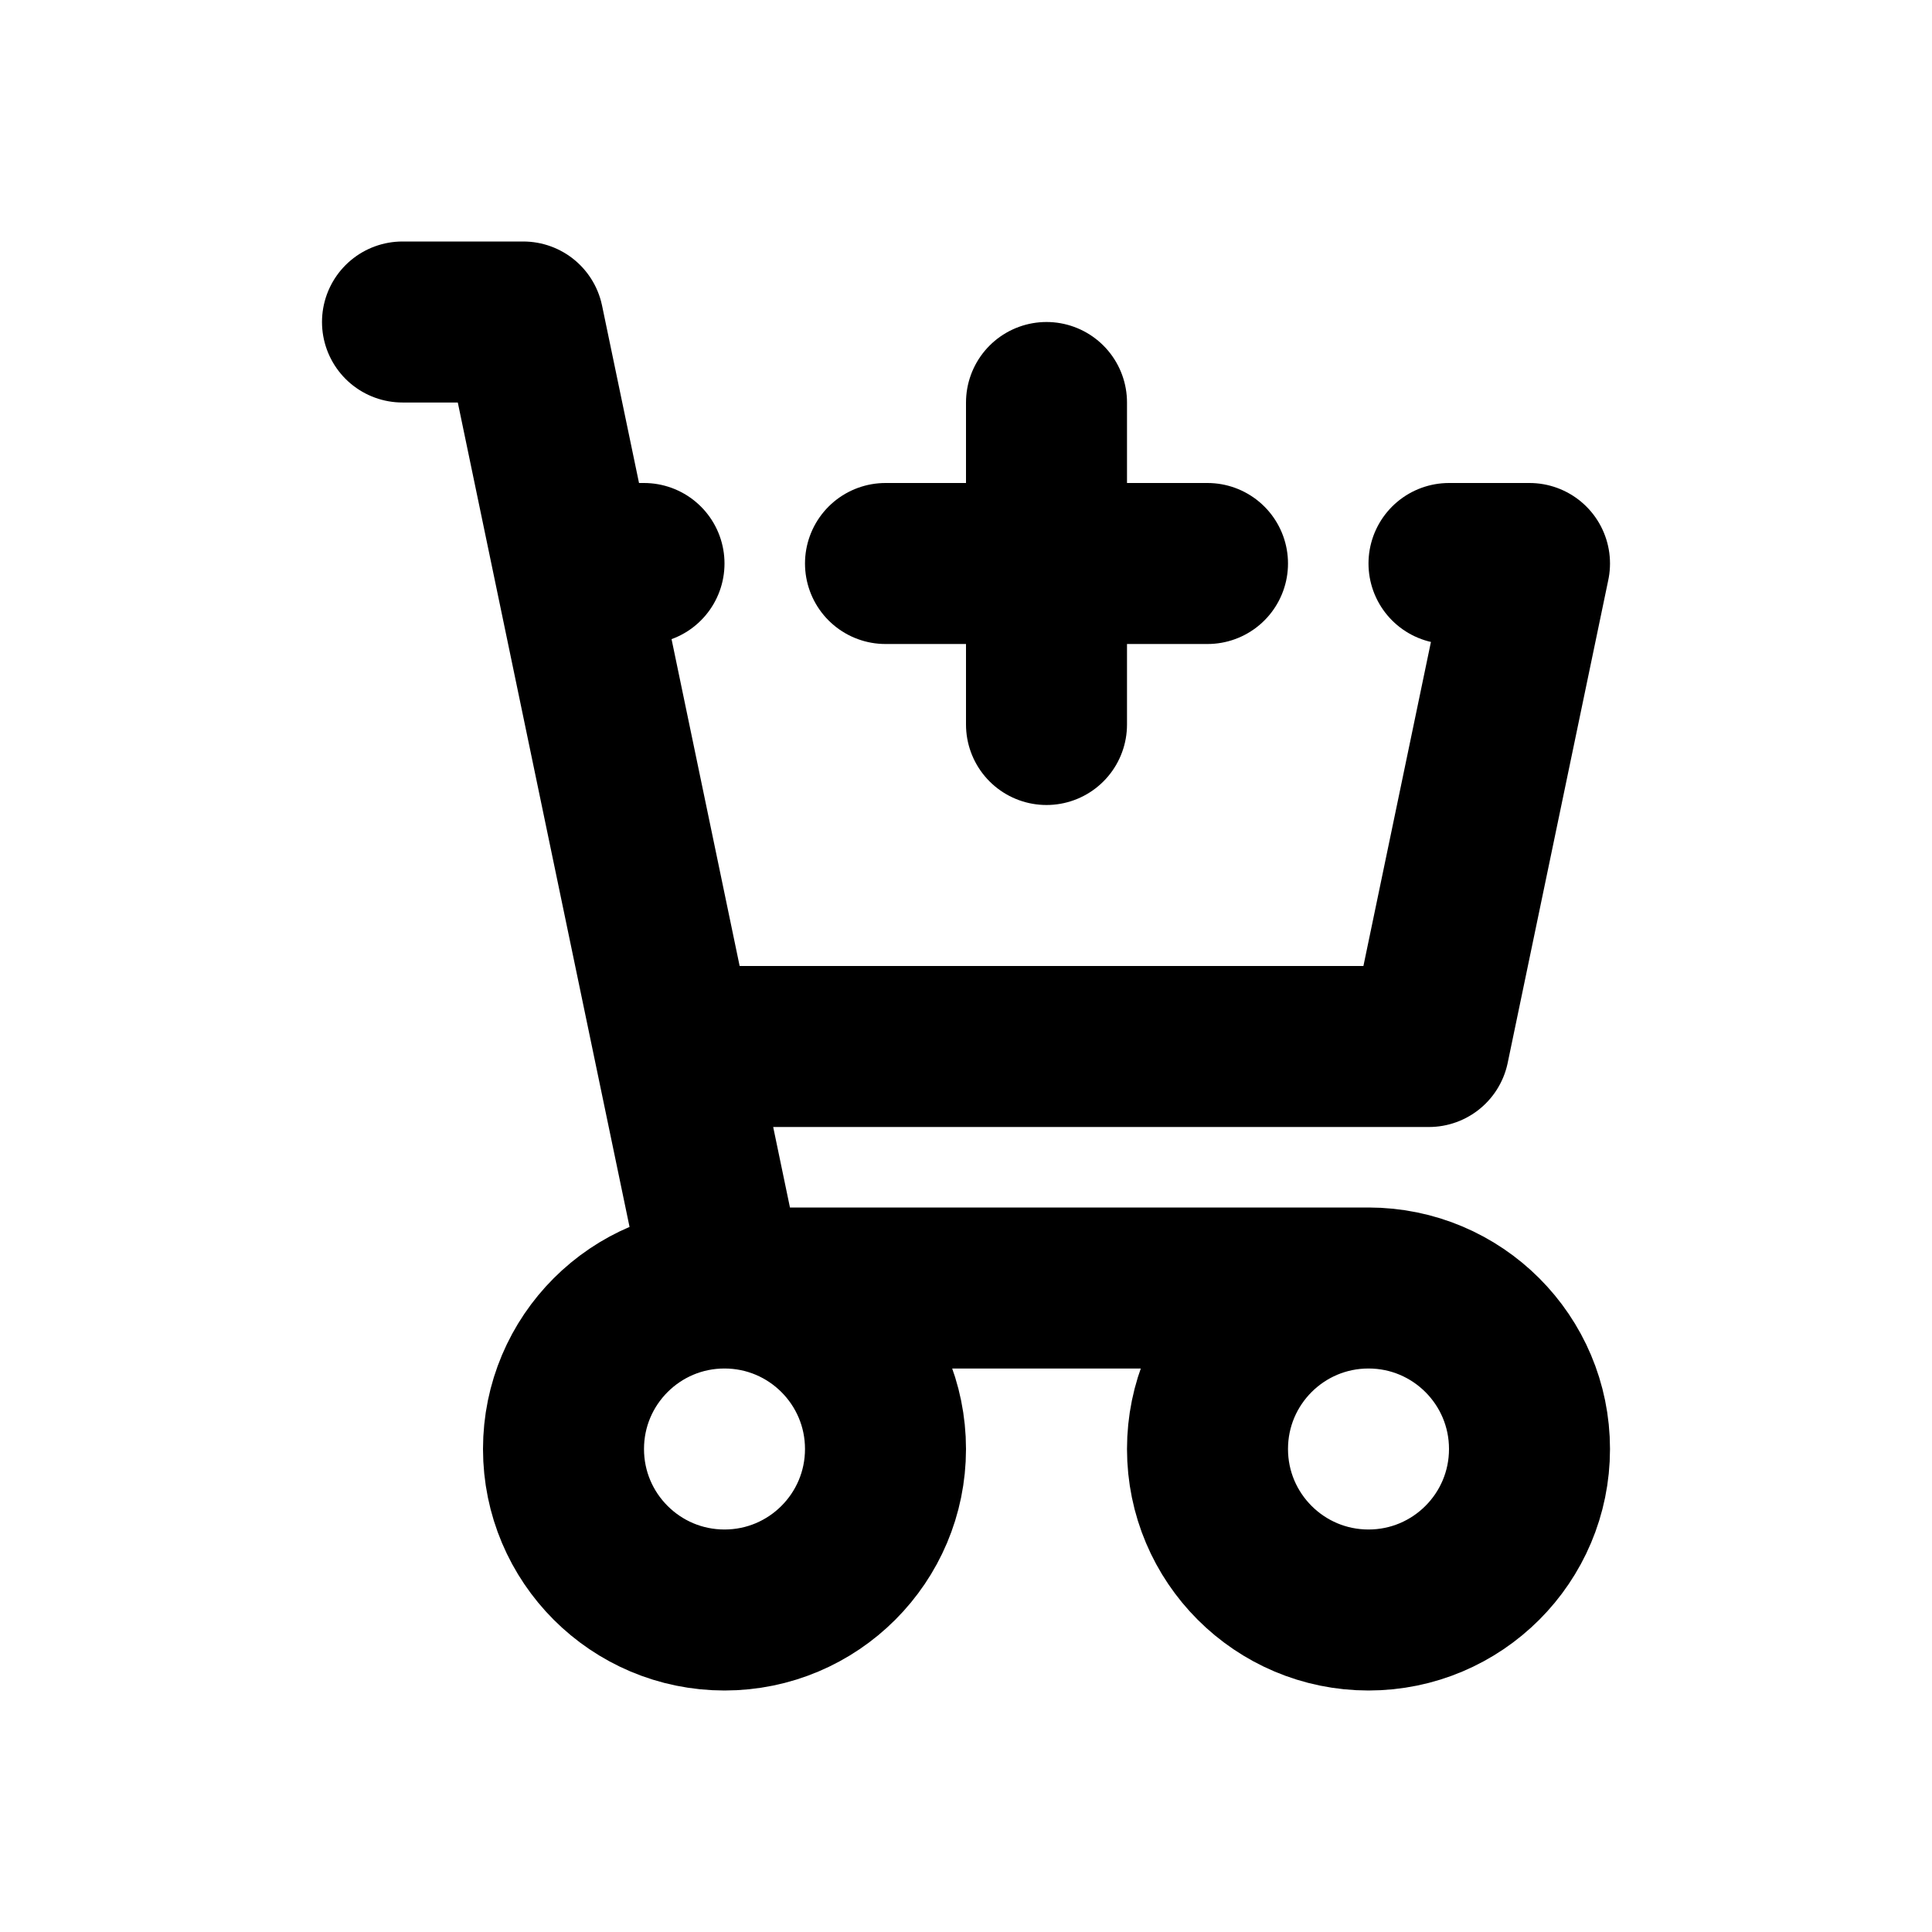
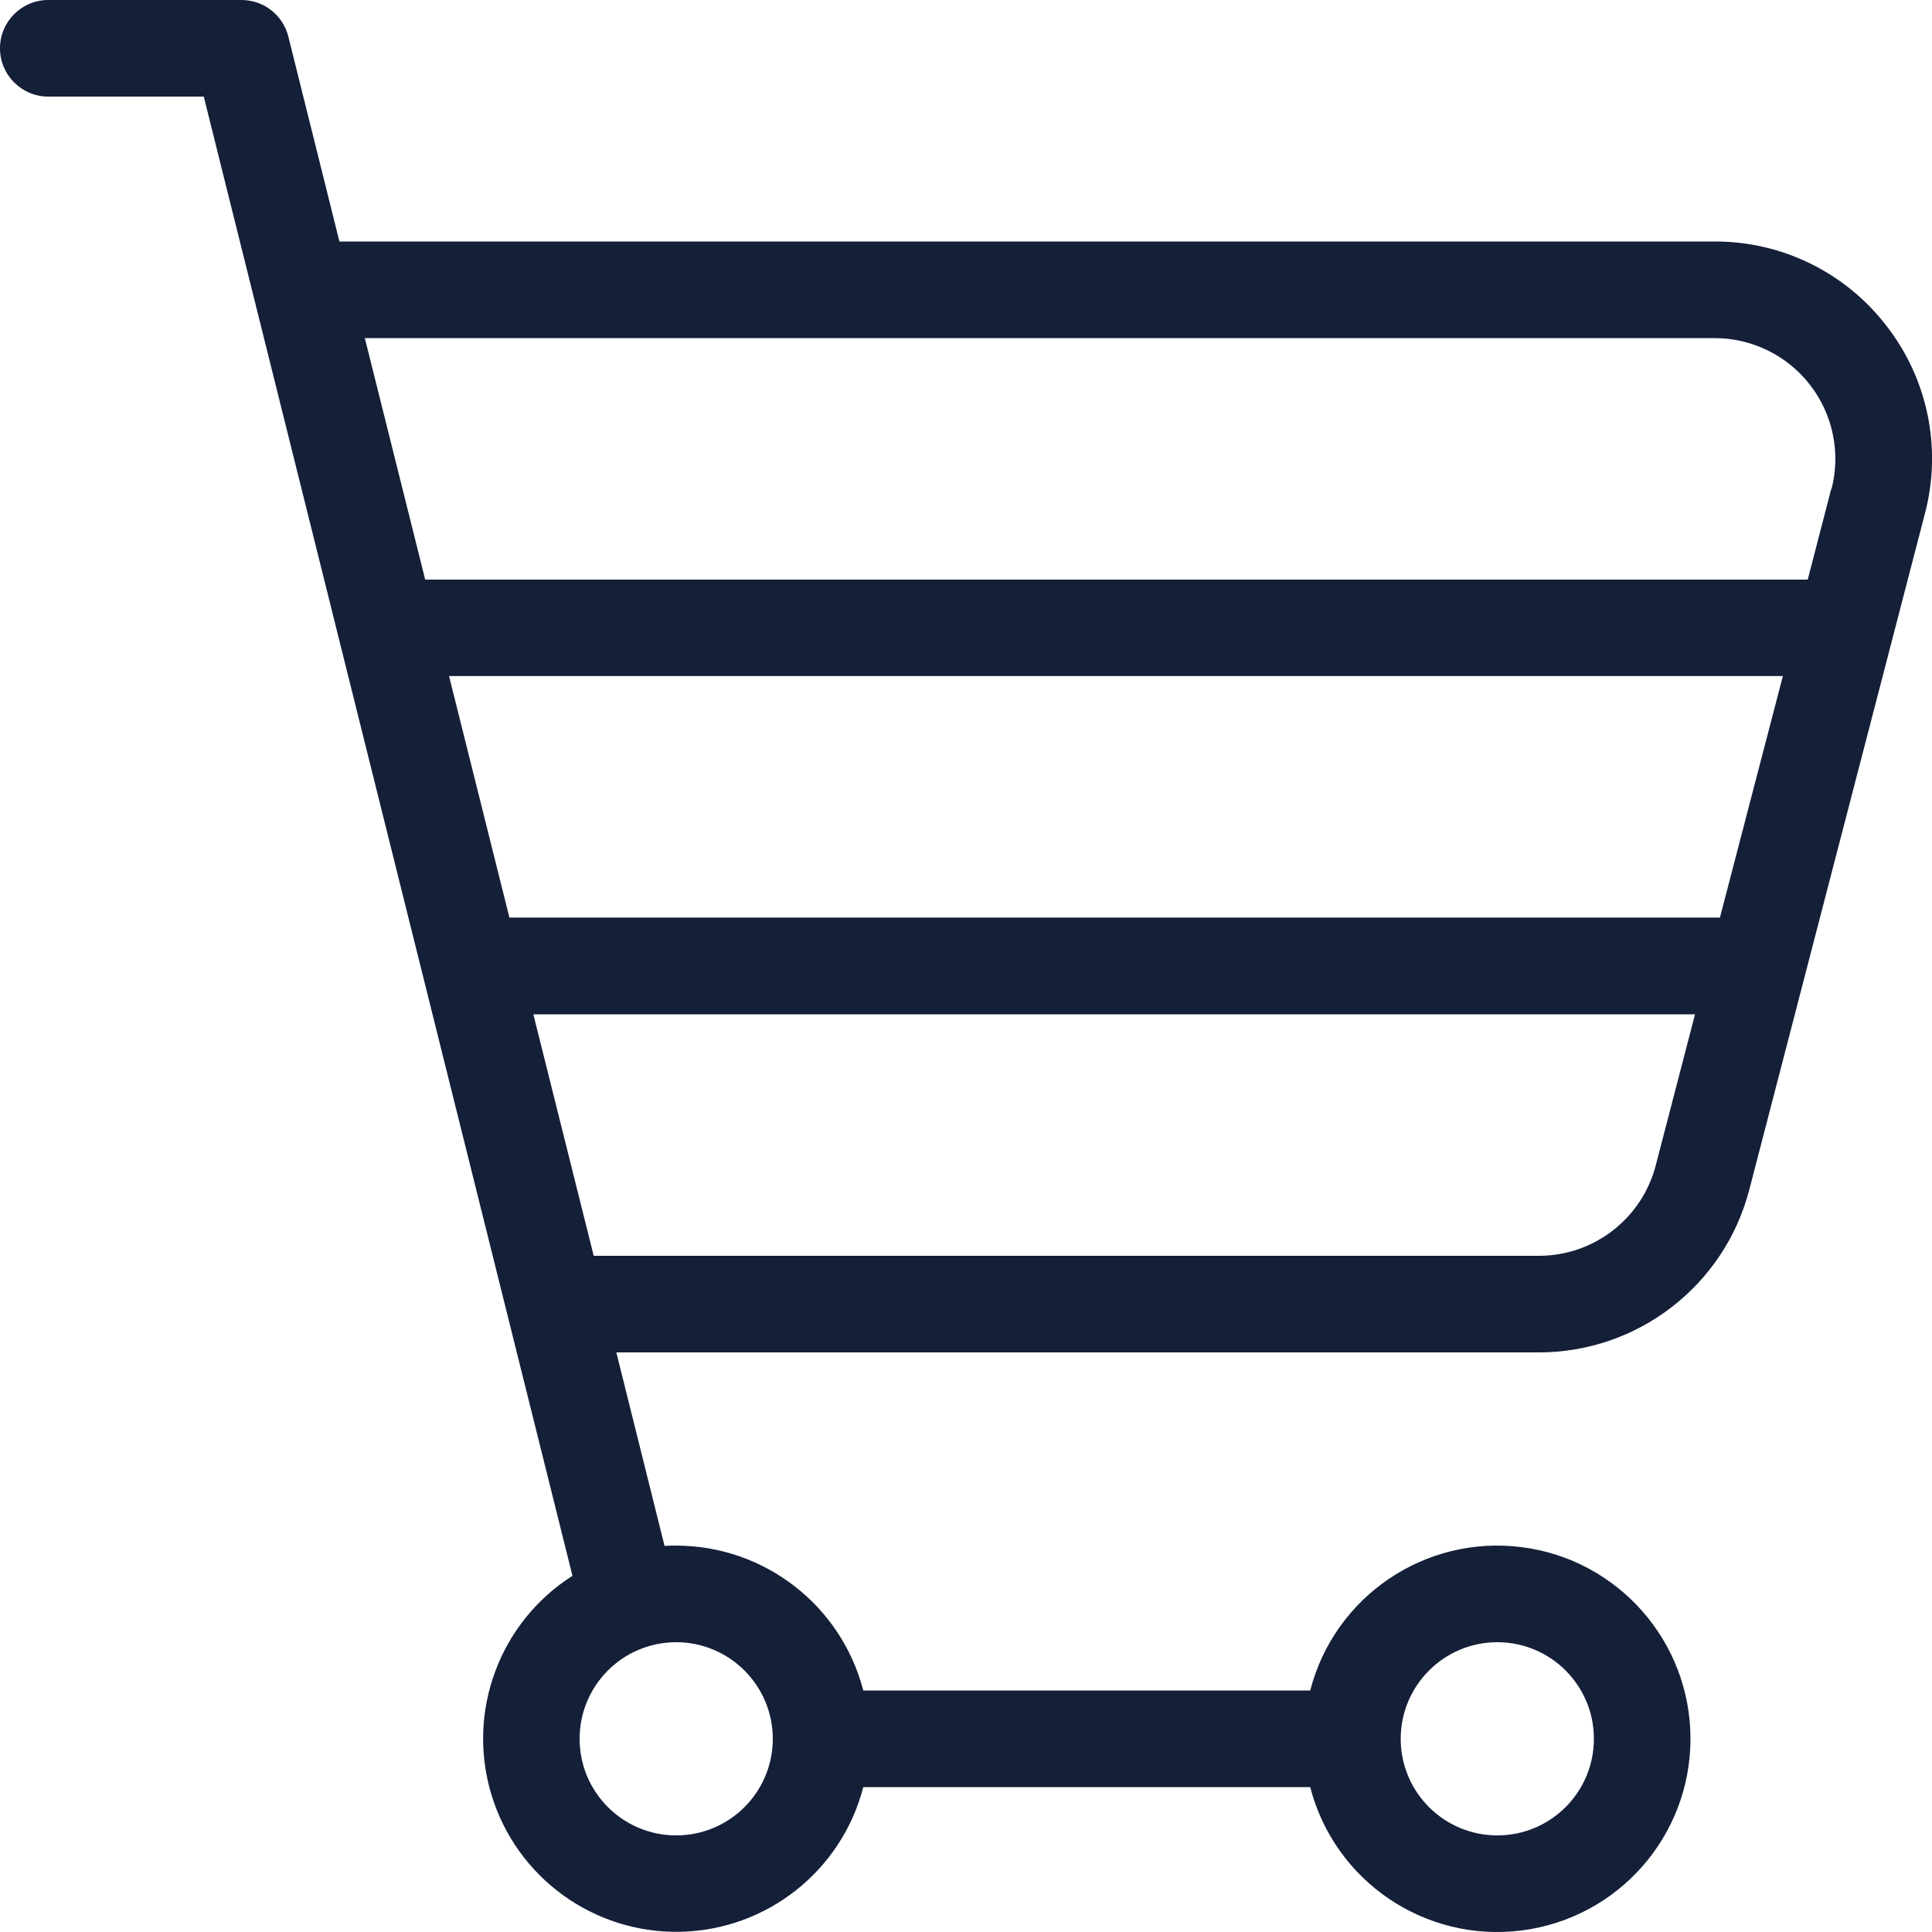
- <svg xmlns="http://www.w3.org/2000/svg" width="24" height="24" fill="none" viewBox="0 0 24 24">
-   <path stroke="currentColor" stroke-linecap="round" stroke-linejoin="round" stroke-width="2" d="M5 4h1.5L9 16m0 0h8m-8 0a2 2 0 1 0 0 4 2 2 0 0 0 0-4Zm8 0a2 2 0 1 0 0 4 2 2 0 0 0 0-4Zm-8.5-3h9.25L19 7h-1M8 7h-.688M13 5v4m-2-2h4" />
+ <svg xmlns="http://www.w3.org/2000/svg" id="Layer_1" data-name="Layer 1" viewBox="0 0 512 512">
+   <defs>
+     <style>.cls-1{fill:#141f38;}</style>
+   </defs>
+   <path class="cls-1" d="M499.94,86.36A57.22,57.22,0,0,0,454.37,64H89.95L76.42,9.71A12.79,12.79,0,0,0,64,0H12.8a12.8,12.8,0,1,0,0,25.6H54l97.71,392a51.19,51.19,0,1,0,77.07,56H347.22a51.2,51.2,0,1,0,0-25.6H228.78a51.29,51.29,0,0,0-49.58-38.4c-1,0-2.06,0-3.08.11L163.33,358.4H407.83a57.61,57.61,0,0,0,55.75-43.12l46.55-179.2A57.24,57.24,0,0,0,499.94,86.36ZM396.8,435.2a25.6,25.6,0,1,1-25.6,25.6A25.63,25.63,0,0,1,396.8,435.2Zm-192,25.6a25.6,25.6,0,1,1-25.6-25.6A25.63,25.63,0,0,1,204.8,460.8Zm234-152a32,32,0,0,1-31,24H157.34l-16-64H449.2Zm17-65.64H135l-16-64H472.48Zm29.49-113.56-6.22,24H112.68l-16-64H454.37a32,32,0,0,1,31,40Z" />
</svg>
